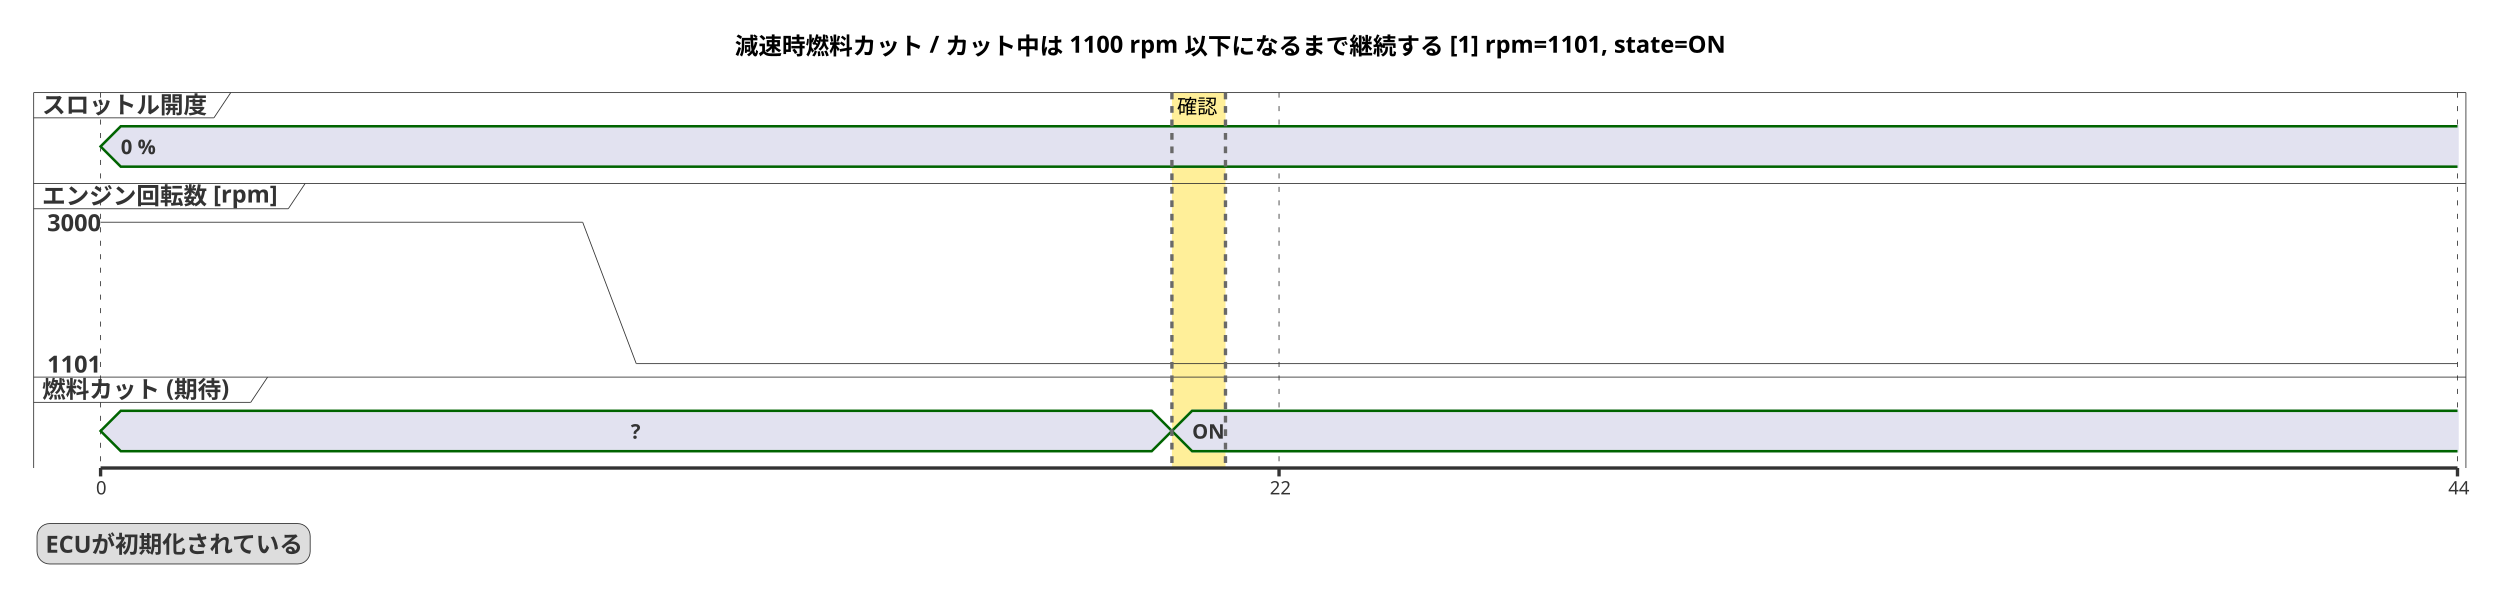
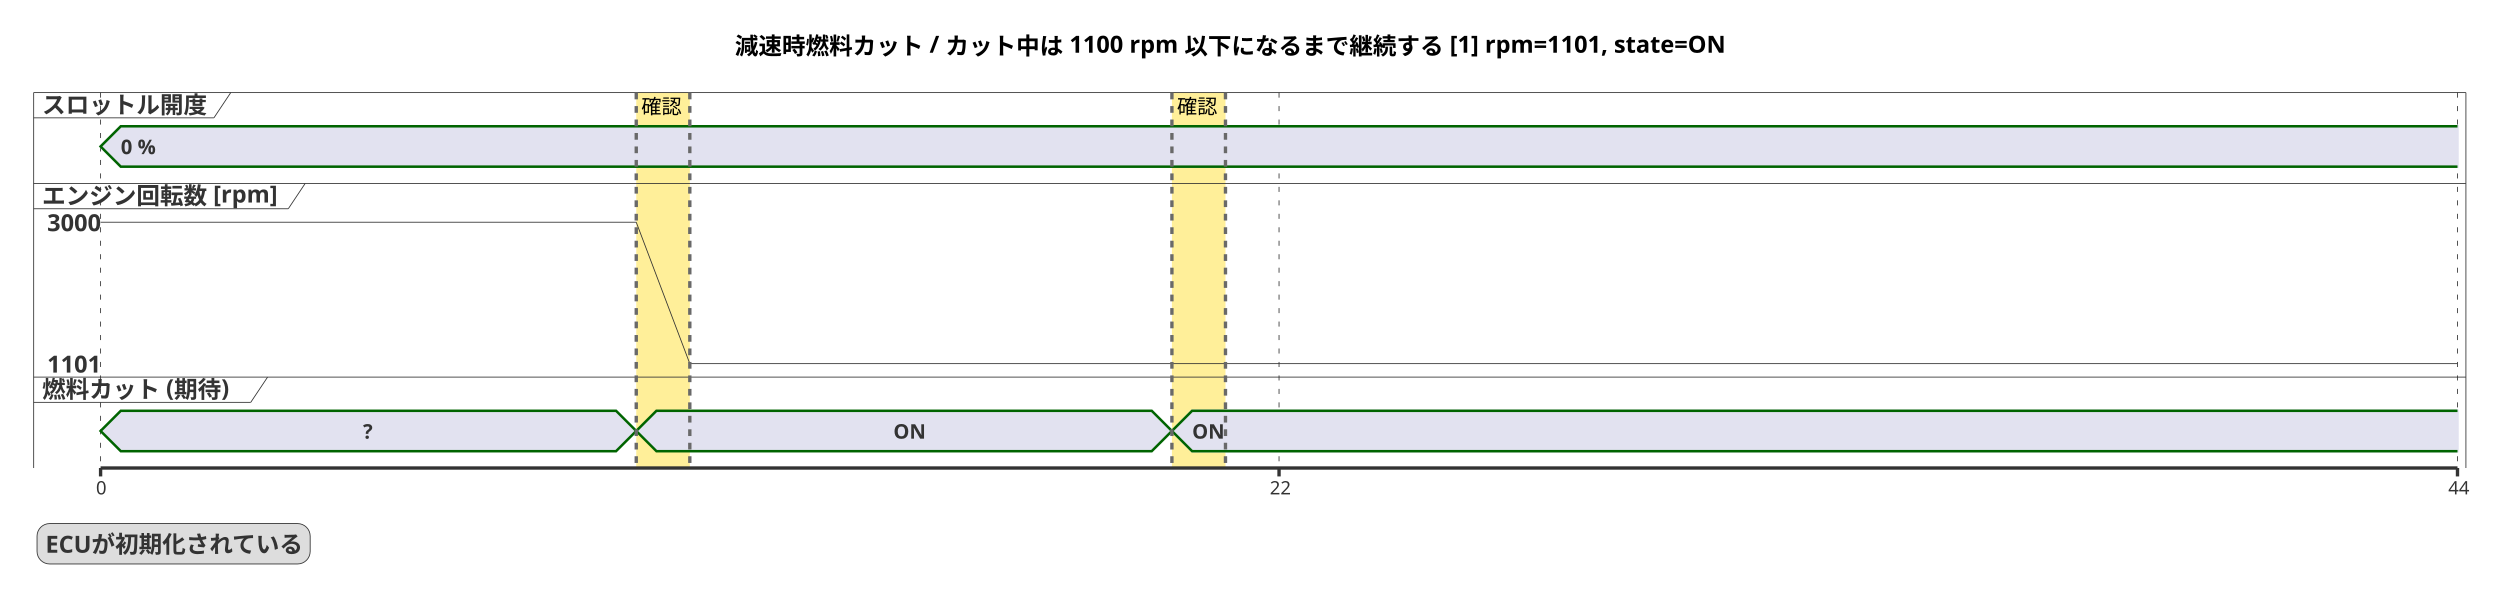
<svg xmlns="http://www.w3.org/2000/svg" version="1.1" data-diagram-type="TIMING" style="width:1485px;height:359px;background:#FFFFFF;" width="1485px" height="359px" viewBox="0 0 1485 359" zoomAndPan="magnify" preserveAspectRatio="none" contentStyleType="text/css">
  <defs />
  <g font-family="sans-serif" lengthAdjust="spacing">
    <g class="title" data-source-line="2">
      <text x="436.5" y="32.318" fill="#000" font-size="14" textLength="610.75" font-weight="700" font-family="IPAGothic">減速時燃料カット / カット中は 1100 rpm 以下になるまで継続する [1] rpm=1101, state=ON</text>
    </g>
    <line x1="20" y1="55" x2="20" y2="278" style="stroke:#333;stroke-width:0.5;" />
    <line x1="1464.75" y1="55" x2="1464.75" y2="278" style="stroke:#333;stroke-width:0.5;" />
+     <rect x="377.932" y="55" width="31.818" height="223" fill="#FFD700" fill-opacity="0.4" style="stroke:none;" />
    <rect x="696.114" y="55" width="31.818" height="223" fill="#FFD700" fill-opacity="0.4" style="stroke:none;" />
    <line x1="59.75" y1="55" x2="59.75" y2="278" style="stroke:#333;stroke-width:0.5;stroke-dasharray:3,5;" />
    <line x1="759.75" y1="55" x2="759.75" y2="278" style="stroke:#333;stroke-width:0.5;stroke-dasharray:3,5;" />
    <line x1="1459.75" y1="55" x2="1459.75" y2="278" style="stroke:#333;stroke-width:0.5;stroke-dasharray:3,5;" />
    <line x1="20" y1="55" x2="1464.75" y2="55" style="stroke:#333;stroke-width:0.5;" />
    <text x="25" y="67.318" fill="#333" font-size="14" textLength="101.063" font-weight="700" font-family="IPAGothic">スロットル開度</text>
    <line x1="20" y1="70" x2="127.063" y2="70" style="stroke:#333;stroke-width:0.5;" />
    <line x1="127.063" y1="70" x2="137.063" y2="55" style="stroke:#333;stroke-width:0.5;" />
    <polygon points="71.75,75,1459.75,75,1459.75,99,71.75,99,59.75,87" fill="#E2E2F0" style="stroke:#E2E2F0;stroke-width:1.5;stroke-linejoin:miter;stroke-miterlimit:10;" />
    <path d="M1459.75,75 L71.75,75 L59.75,87 L71.75,99 L1459.75,99" style="stroke:#006400;stroke-width:1.5;" fill="#E2E2F0" />
    <text x="71.75" y="91.559" fill="#333" font-size="12" textLength="18.75" font-weight="700" font-family="IPAGothic">0 %</text>
    <line x1="20" y1="109" x2="1464.75" y2="109" style="stroke:#333;stroke-width:0.5;" />
    <text x="25" y="121.318" fill="#333" font-size="14" textLength="145.25" font-weight="700" font-family="IPAGothic">エンジン回転数 [rpm]</text>
    <line x1="20" y1="124" x2="171.25" y2="124" style="stroke:#333;stroke-width:0.5;" />
    <line x1="171.25" y1="124" x2="181.25" y2="109" style="stroke:#333;stroke-width:0.5;" />
    <text x="28" y="221.318" fill="#333" font-size="14" textLength="29.75" font-weight="700" font-family="IPAGothic">1101</text>
    <text x="28" y="137.318" fill="#333" font-size="14" textLength="29.75" font-weight="700" font-family="IPAGothic">3000</text>
    <line x1="59.75" y1="132" x2="59.75" y2="132" style="stroke:#333;stroke-width:0.5;" />
-     <line x1="59.75" y1="132" x2="346.114" y2="132" style="stroke:#333;stroke-width:0.5;" />
-     <line x1="346.114" y1="132" x2="377.932" y2="216" style="stroke:#333;stroke-width:0.5;" />
-     <line x1="377.932" y1="216" x2="759.75" y2="216" style="stroke:#333;stroke-width:0.5;" />
+     <line x1="59.75" y1="132" x2="377.932" y2="132" style="stroke:#333;stroke-width:0.5;" />
+     <line x1="377.932" y1="132" x2="409.75" y2="216" style="stroke:#333;stroke-width:0.5;" />
+     <line x1="409.75" y1="216" x2="759.75" y2="216" style="stroke:#333;stroke-width:0.5;" />
    <line x1="759.75" y1="216" x2="1459.75" y2="216" style="stroke:#333;stroke-width:0.5;" />
    <line x1="20" y1="224" x2="1464.75" y2="224" style="stroke:#333;stroke-width:0.5;" />
    <text x="25" y="236.318" fill="#333" font-size="14" textLength="122.938" font-weight="700" font-family="IPAGothic">燃料カット (期待)</text>
    <line x1="20" y1="239" x2="148.938" y2="239" style="stroke:#333;stroke-width:0.5;" />
    <line x1="148.938" y1="239" x2="158.938" y2="224" style="stroke:#333;stroke-width:0.5;" />
-     <polygon points="71.75,244,684.114,244,696.114,256,684.114,268,71.75,268,59.75,256" fill="#E2E2F0" style="stroke:#006400;stroke-width:1.5;stroke-linejoin:miter;stroke-miterlimit:10;" />
+     <polygon points="71.75,244,365.932,244,377.932,256,365.932,268,71.75,268,59.75,256" fill="#E2E2F0" style="stroke:#006400;stroke-width:1.5;stroke-linejoin:miter;stroke-miterlimit:10;" />
+     <polygon points="389.932,244,684.114,244,696.114,256,684.114,268,389.932,268,377.932,256" fill="#E2E2F0" style="stroke:#006400;stroke-width:1.5;stroke-linejoin:miter;stroke-miterlimit:10;" />
    <polygon points="708.114,244,1459.75,244,1459.75,268,708.114,268,696.114,256" fill="#E2E2F0" style="stroke:#E2E2F0;stroke-width:1.5;stroke-linejoin:miter;stroke-miterlimit:10;" />
    <path d="M1459.75,244 L708.114,244 L696.114,256 L708.114,268 L1459.75,268" style="stroke:#006400;stroke-width:1.5;" fill="#E2E2F0" />
-     <text x="374.744" y="260.559" fill="#333" font-size="12" font-weight="700" font-family="IPAGothic">?</text>
+     <text x="215.653" y="260.559" fill="#333" font-size="12" font-weight="700" font-family="IPAGothic">?</text>
+     <text x="530.648" y="260.559" fill="#333" font-size="12" textLength="12.75" font-weight="700" font-family="IPAGothic">ON</text>
    <text x="708.114" y="260.559" fill="#333" font-size="12" textLength="12.75" font-weight="700" font-family="IPAGothic">ON</text>
    <line x1="59.75" y1="278" x2="59.75" y2="283" style="stroke:#333;stroke-width:2;" />
    <line x1="759.75" y1="278" x2="759.75" y2="283" style="stroke:#333;stroke-width:2;" />
    <line x1="1459.75" y1="278" x2="1459.75" y2="283" style="stroke:#333;stroke-width:2;" />
    <line x1="59.75" y1="278" x2="1459.75" y2="278" style="stroke:#333;stroke-width:2;" />
    <text x="57" y="293.679" fill="#333" font-size="11" font-family="IPAGothic">0</text>
    <text x="754.25" y="293.679" fill="#333" font-size="11" textLength="11" font-family="IPAGothic">22</text>
    <text x="1454.25" y="293.679" fill="#333" font-size="11" textLength="11" font-family="IPAGothic">44</text>
+     <line x1="377.932" y1="55" x2="377.932" y2="278" style="stroke:#696969;stroke-width:2;stroke-dasharray:4,4;" />
+     <line x1="409.75" y1="55" x2="409.75" y2="278" style="stroke:#696969;stroke-width:2;stroke-dasharray:4,4;" />
+     <text x="380.932" y="67.559" fill="#000" font-size="12" textLength="24" font-family="IPAGothic">確認</text>
    <line x1="696.114" y1="55" x2="696.114" y2="278" style="stroke:#696969;stroke-width:2;stroke-dasharray:4,4;" />
    <line x1="727.932" y1="55" x2="727.932" y2="278" style="stroke:#696969;stroke-width:2;stroke-dasharray:4,4;" />
    <text x="699.114" y="67.559" fill="#000" font-size="12" textLength="24" font-family="IPAGothic">確認</text>
    <g class="legend" data-source-line="4">
      <rect x="22" y="311" width="162.25" height="24" fill="#DDD" style="stroke:#333;stroke-width:0.5;" rx="7.5" ry="7.5" />
      <text x="27" y="328.318" fill="#333" font-size="14" textLength="152.25" font-weight="700" font-family="IPAGothic">ECUが初期化されている</text>
    </g>
  </g>
</svg>
